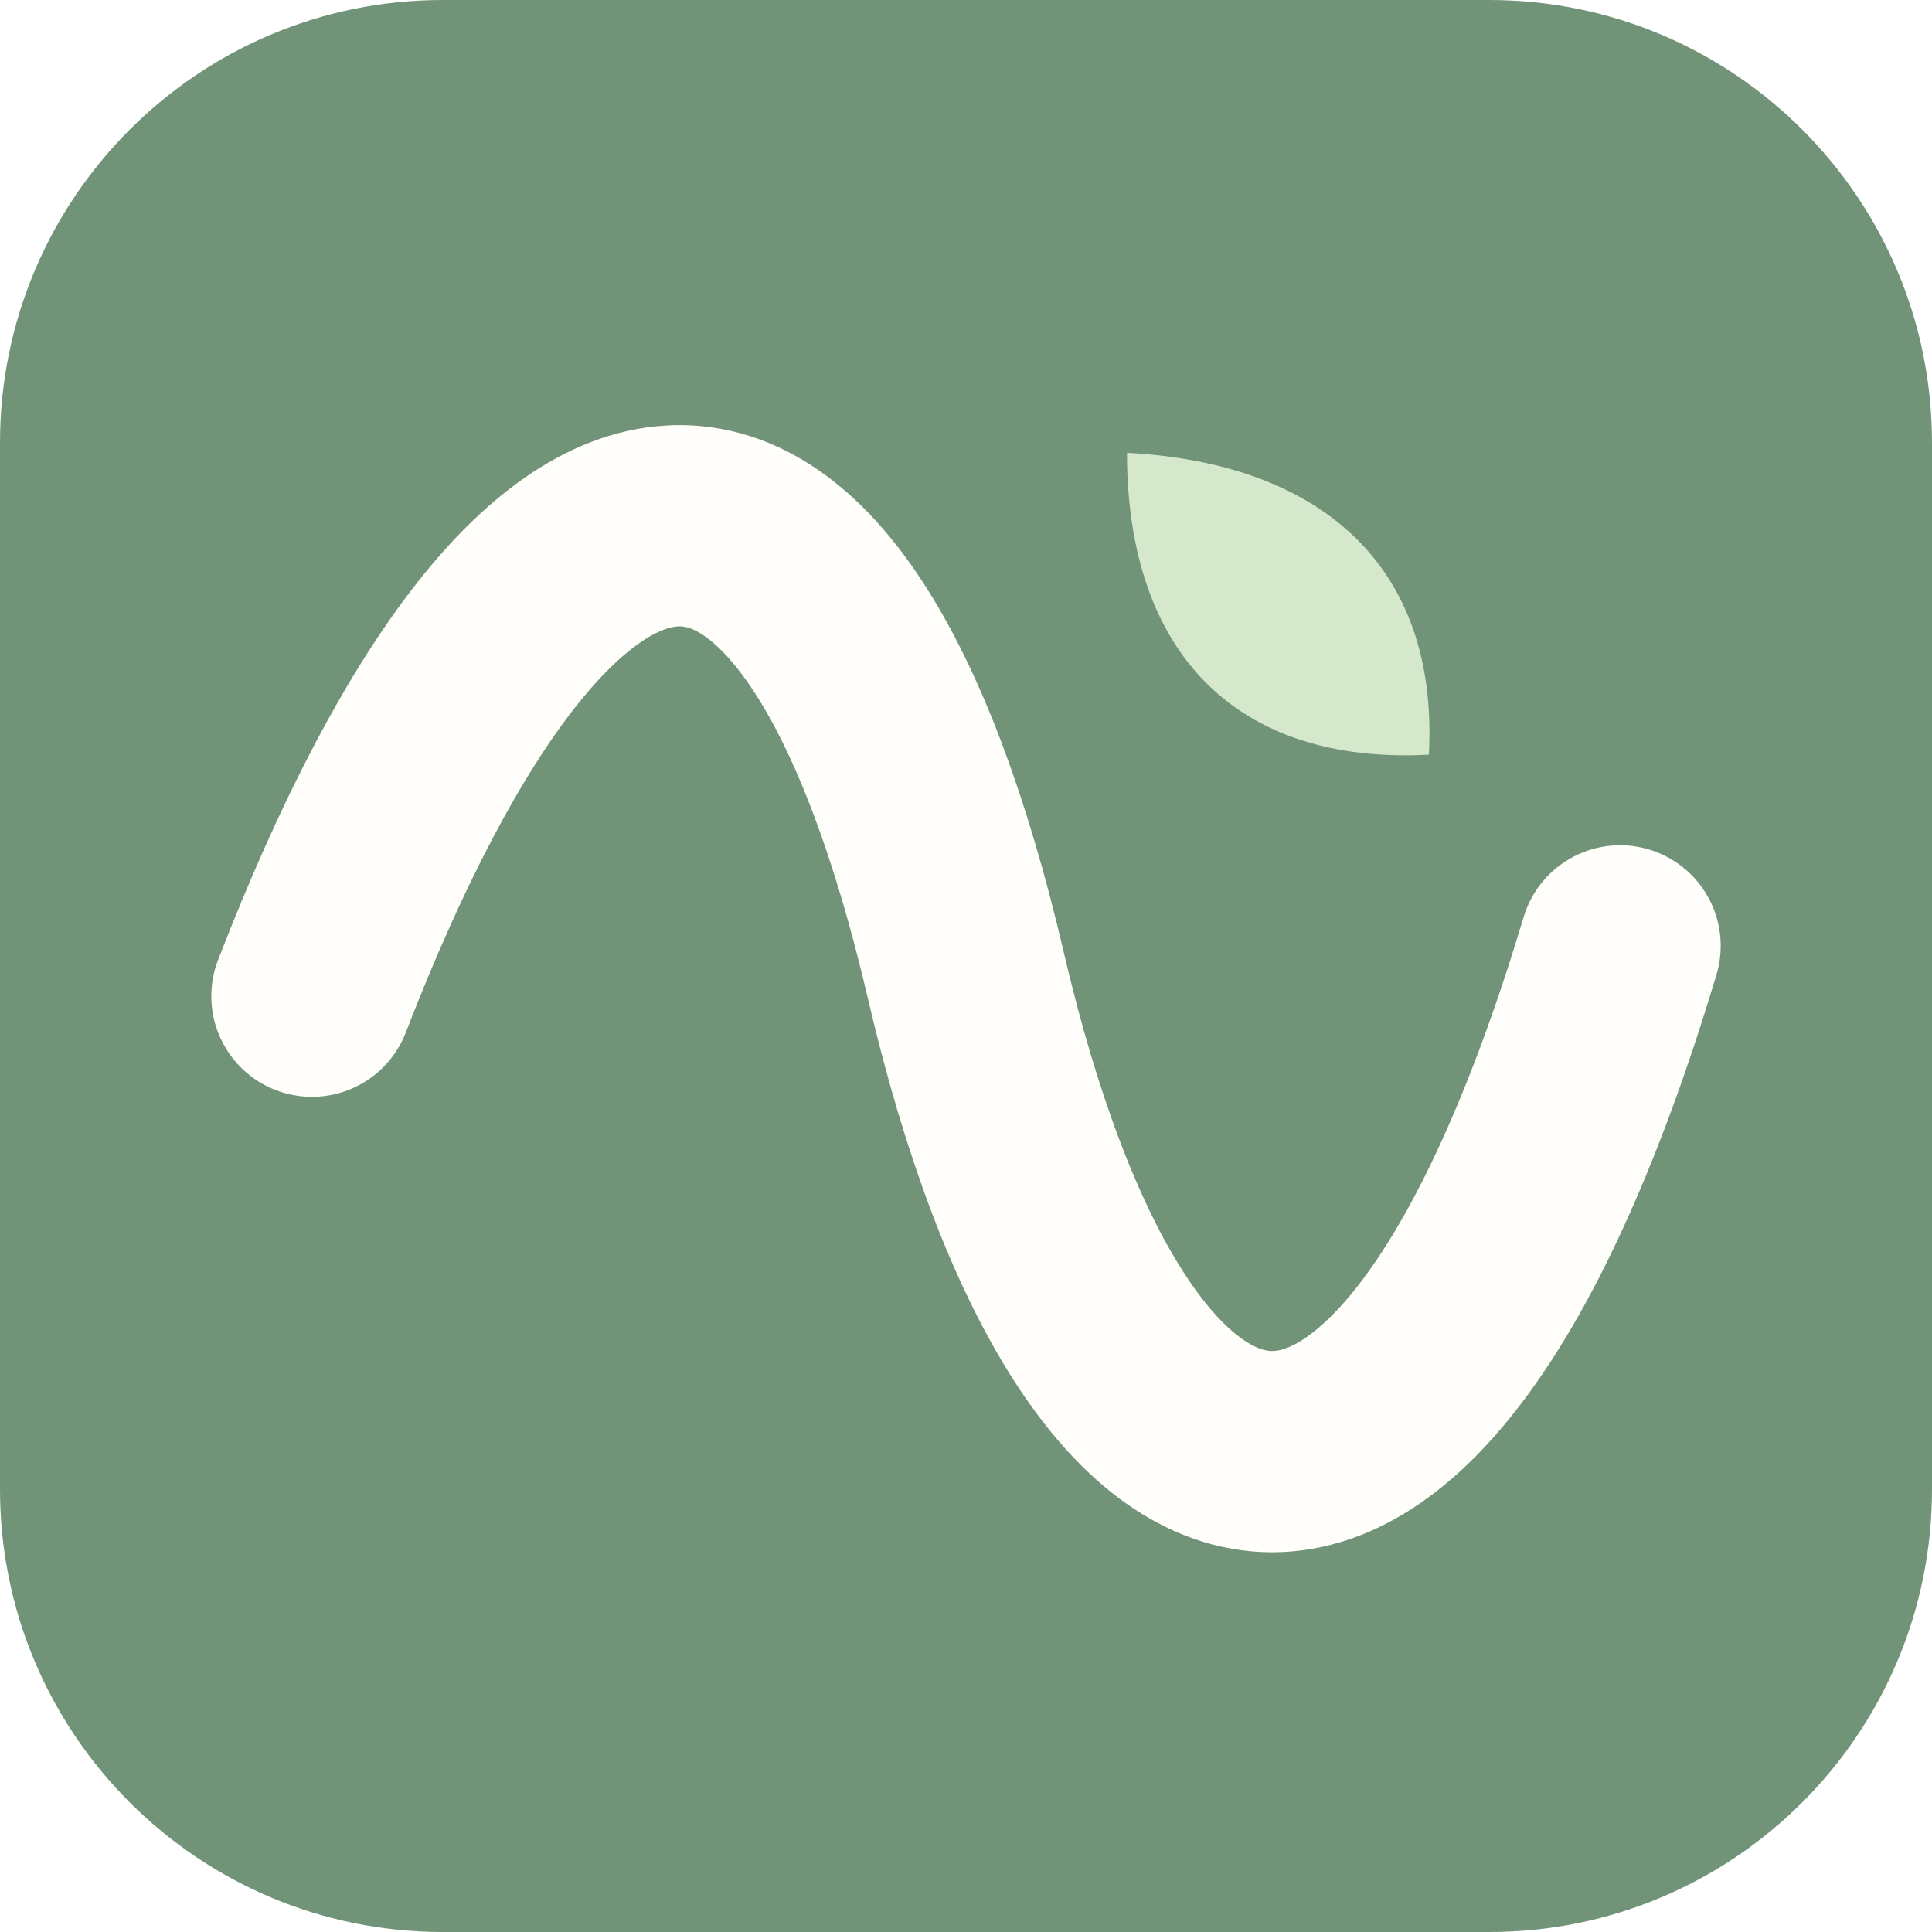
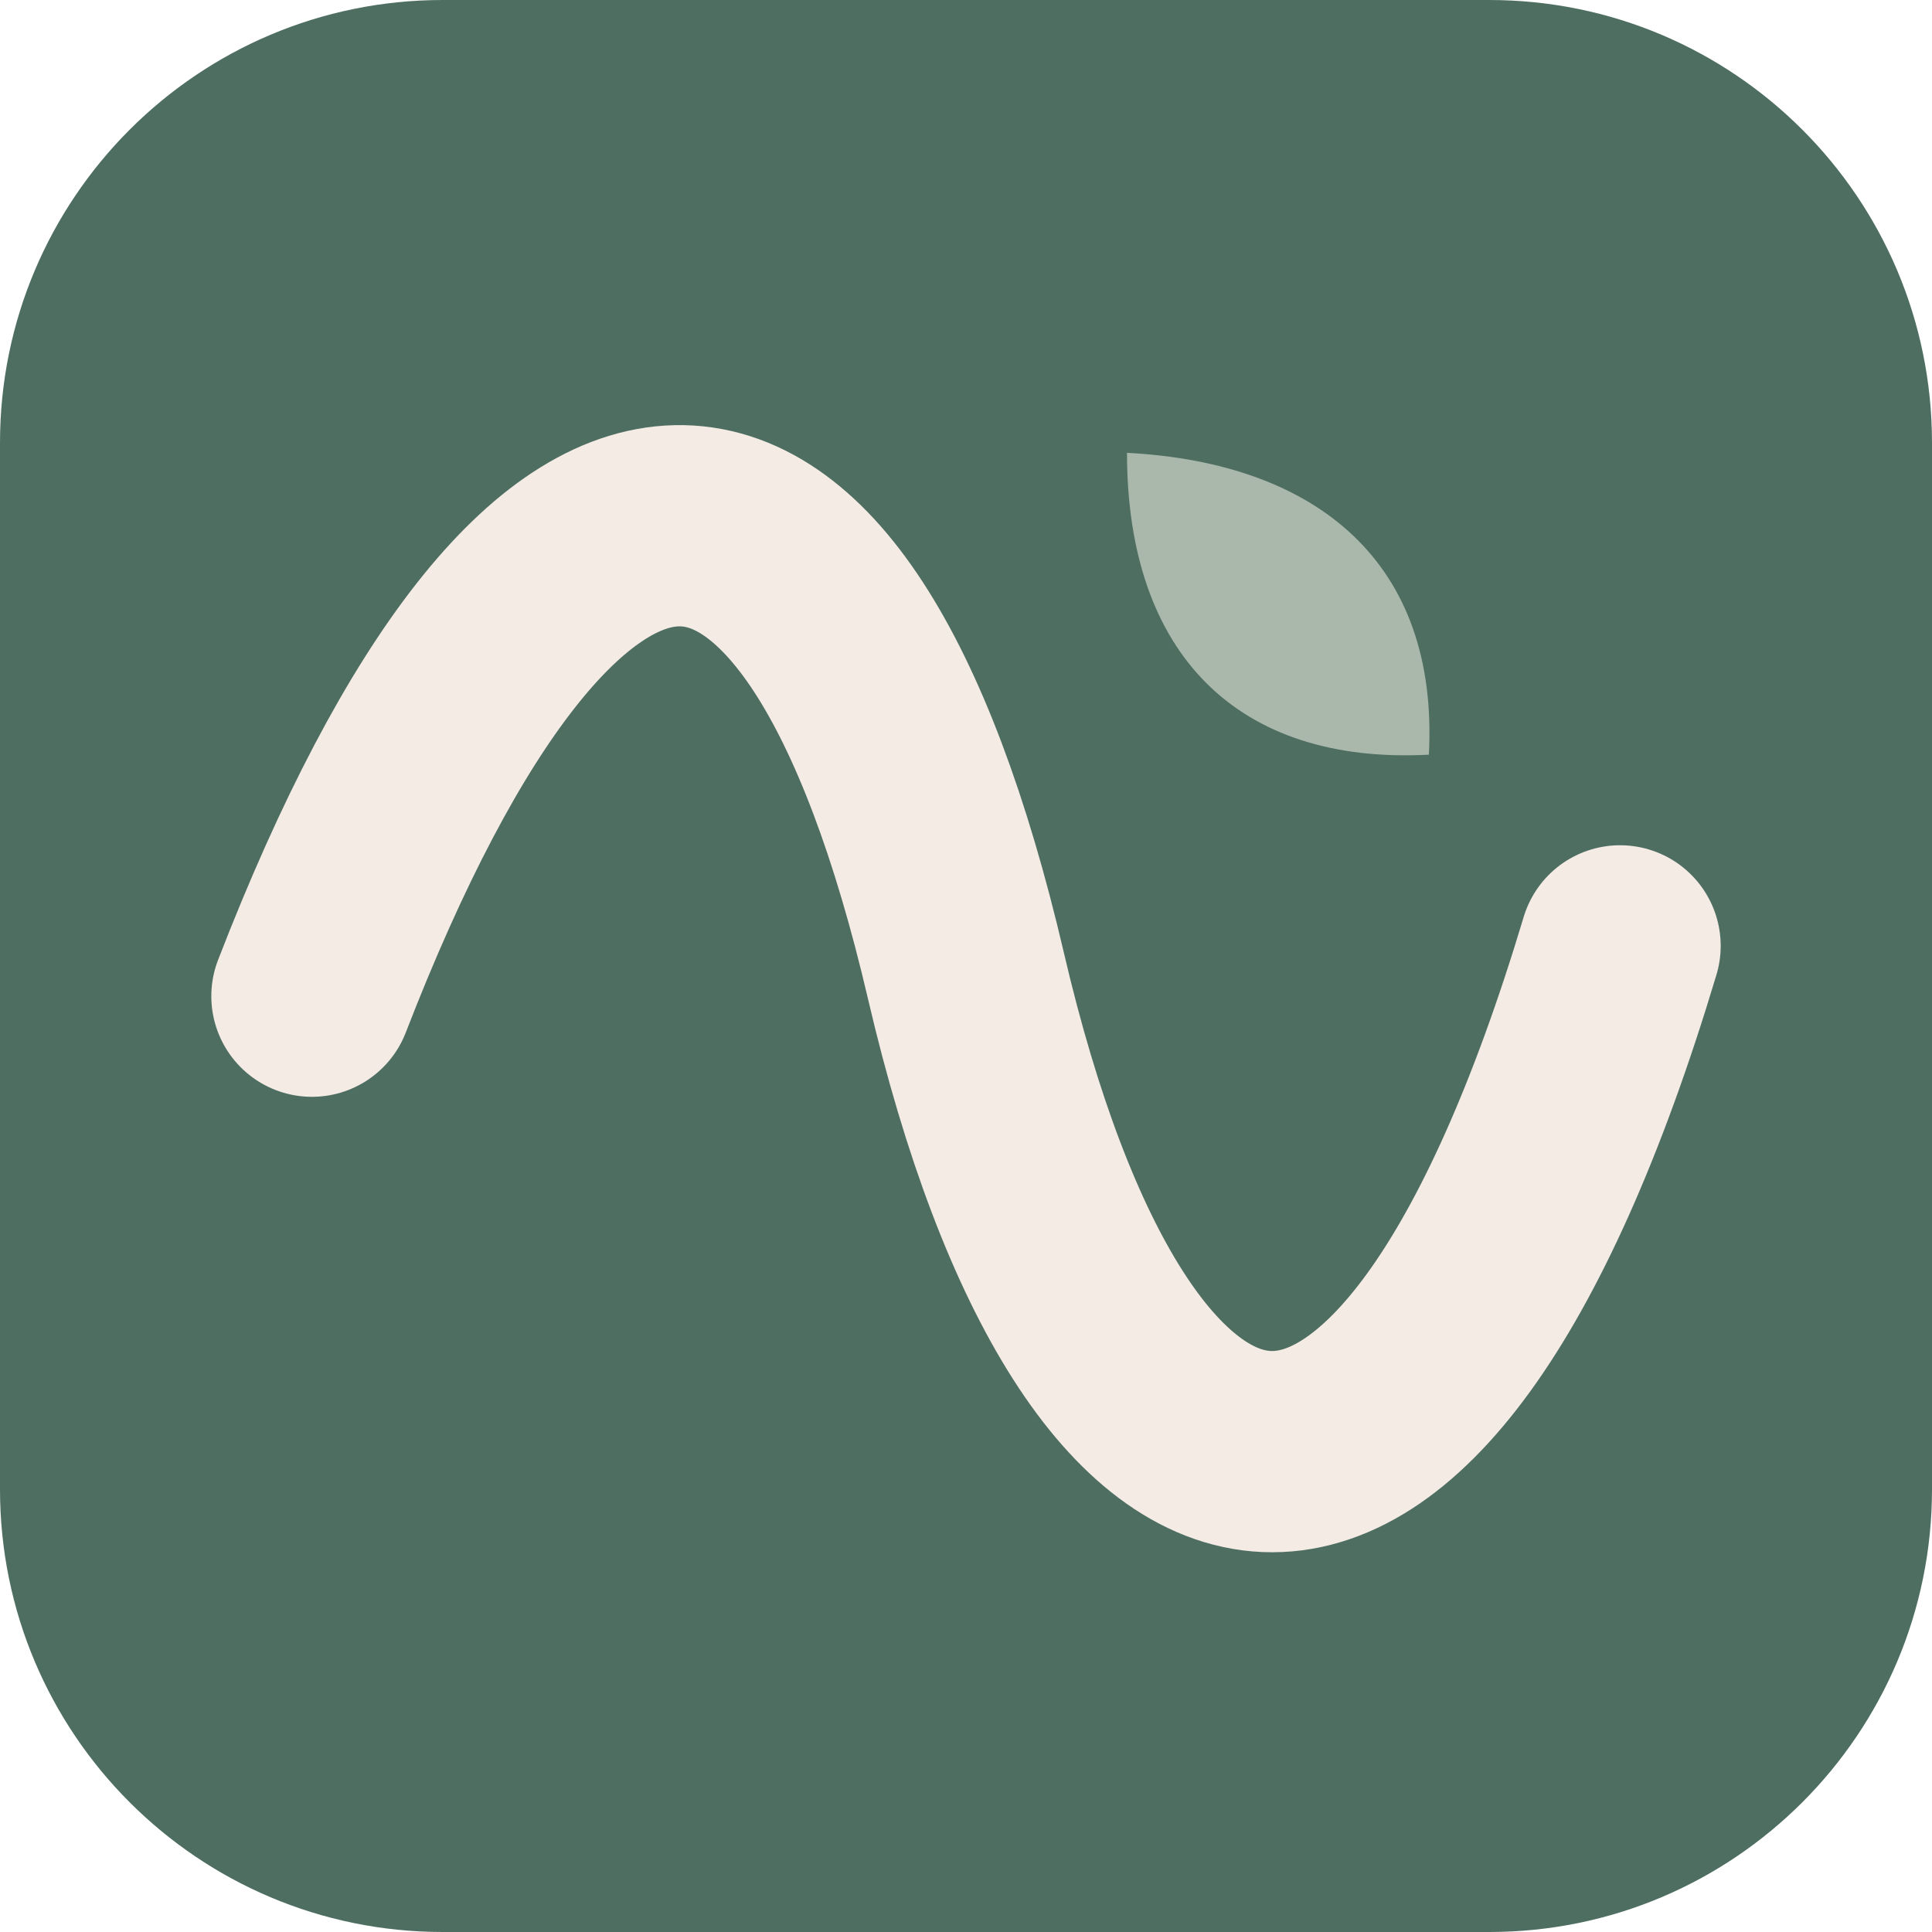
<svg xmlns="http://www.w3.org/2000/svg" viewBox="0 0 192 192">
-   <rect width="192" height="192" rx="44" fill="#719478" />
-   <path d="M31 99c24-62 51-62 65-2s44 67 65-3" fill="none" stroke="#fffefa" stroke-width="20" stroke-linecap="round" />
-   <path d="M112 45c19 1 31 11 30 30-19 1-30-10-30-30Z" fill="#d5e8cc" />
+   <rect width="192" height="192" rx="44" fill="#4E6E62" />
+   <path d="M31 99c24-62 51-62 65-2s44 67 65-3" fill="none" stroke="#F4EBE4" stroke-width="20" stroke-linecap="round" />
+   <path d="M112 45c19 1 31 11 30 30-19 1-30-10-30-30Z" fill="#AAB8AB" />
</svg>
